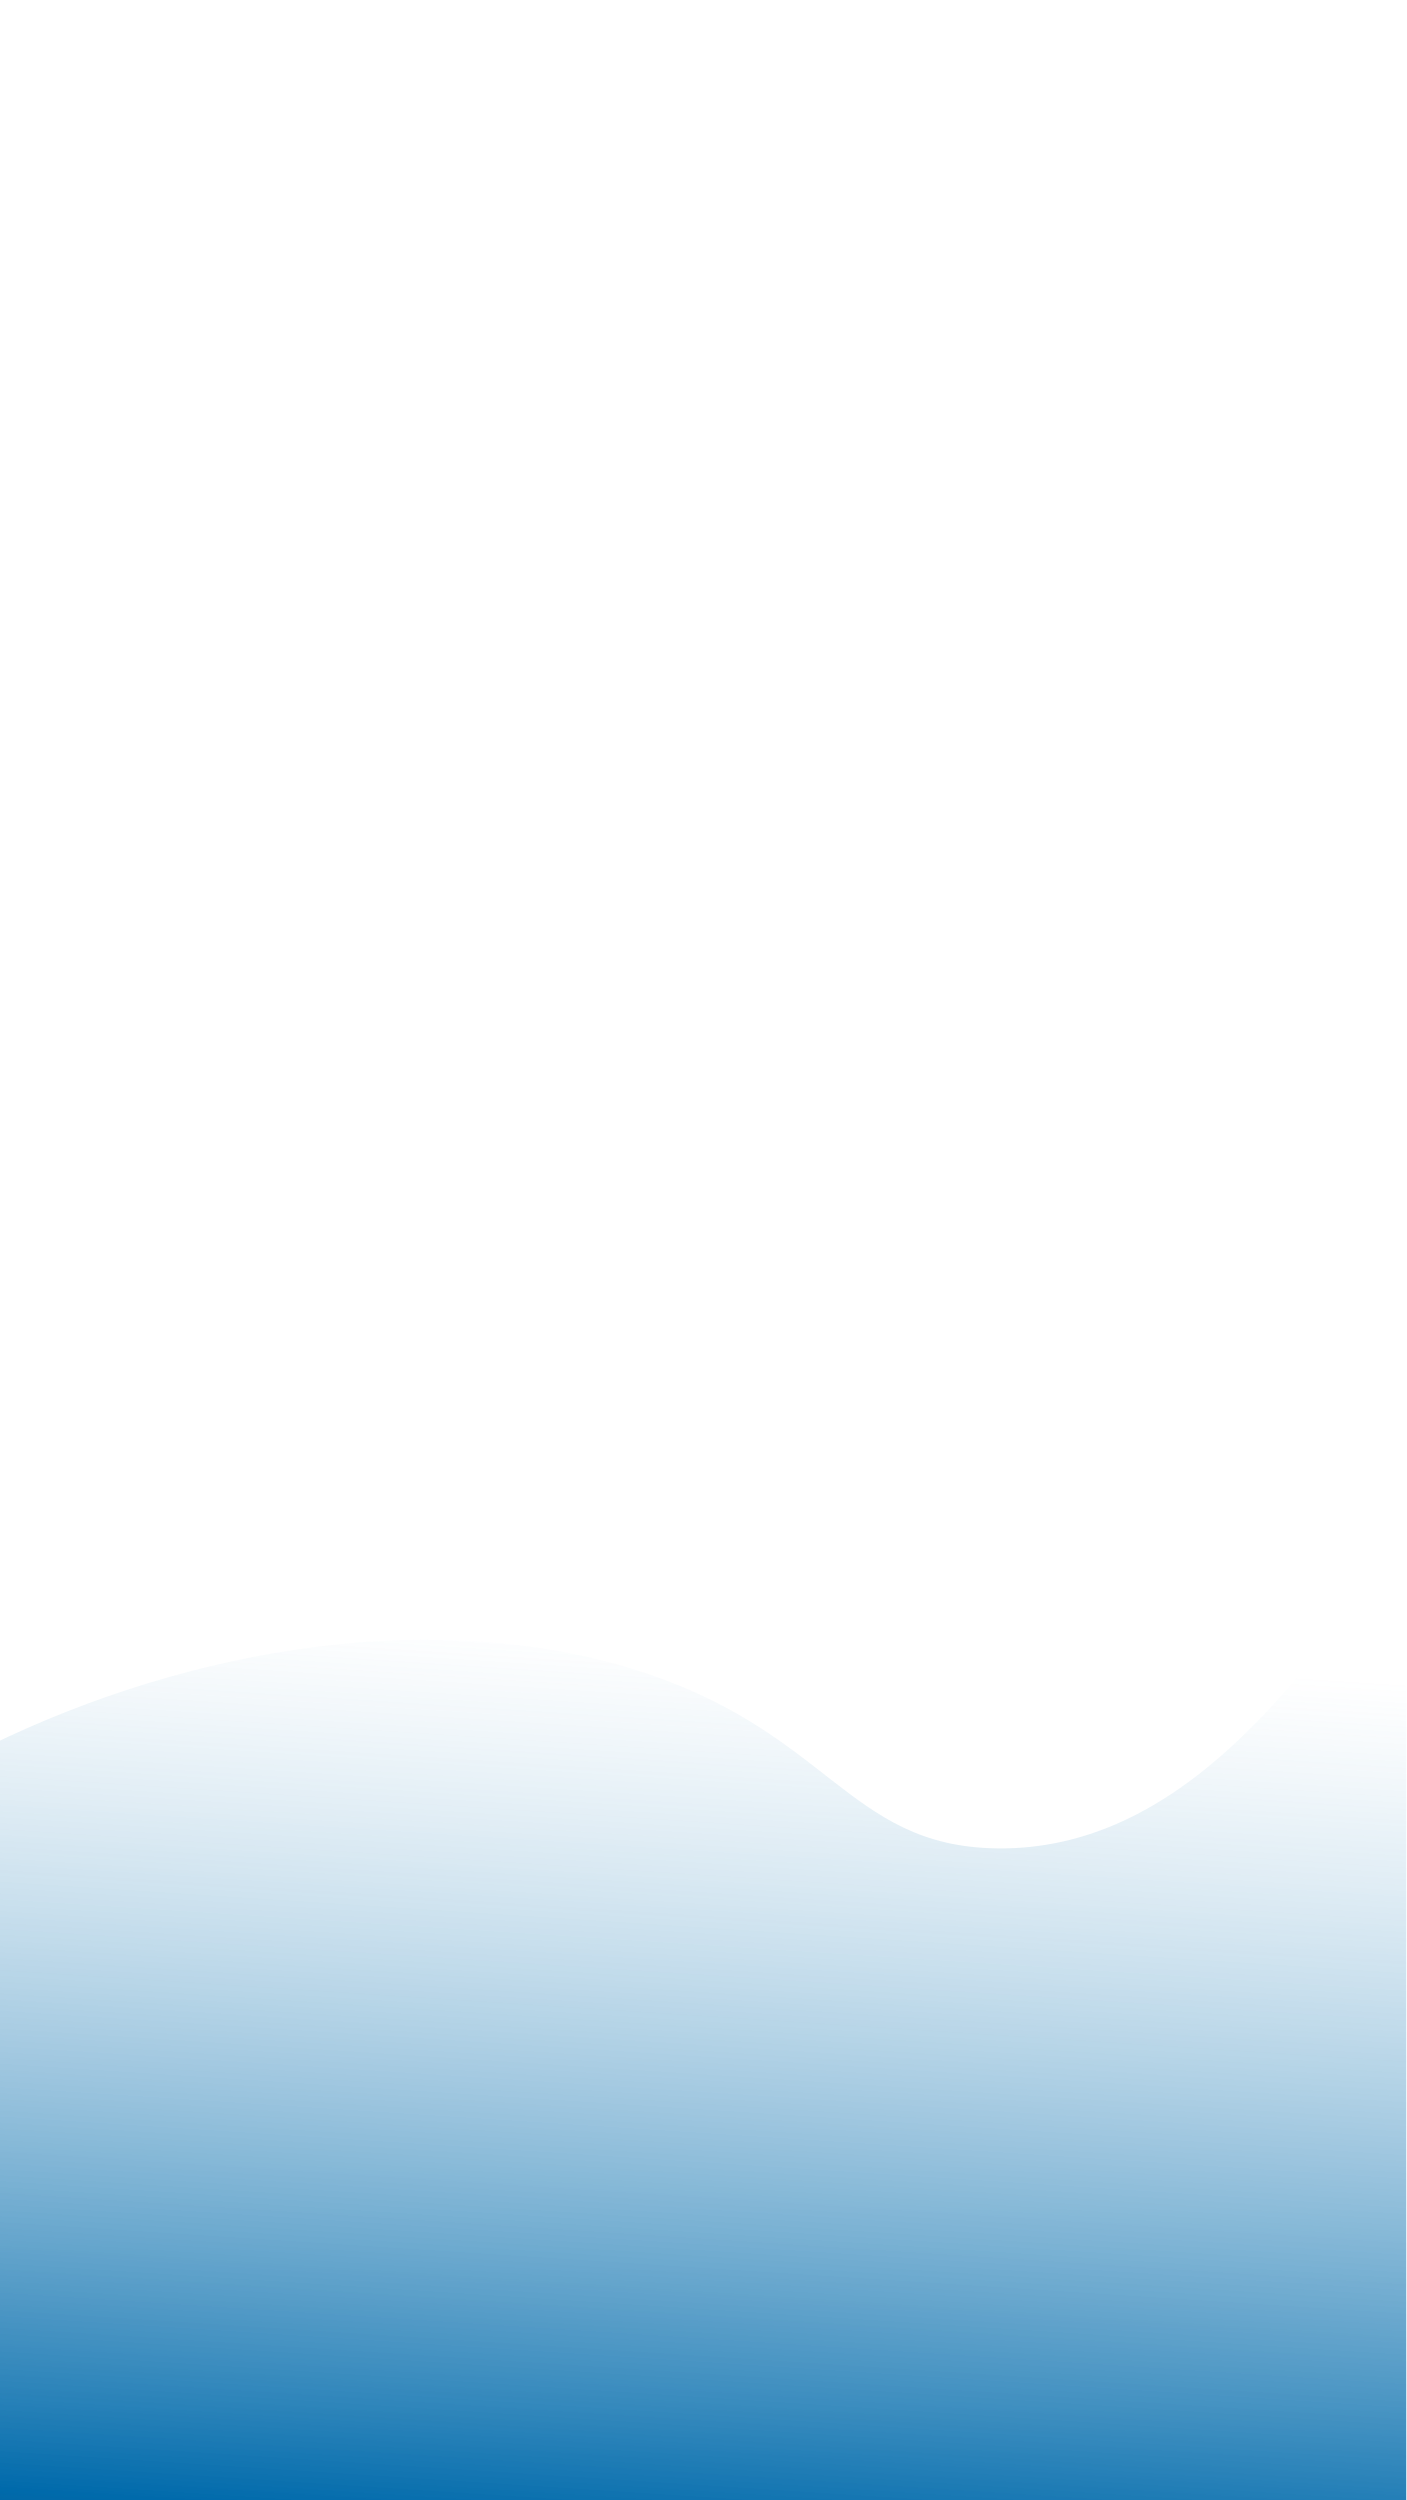
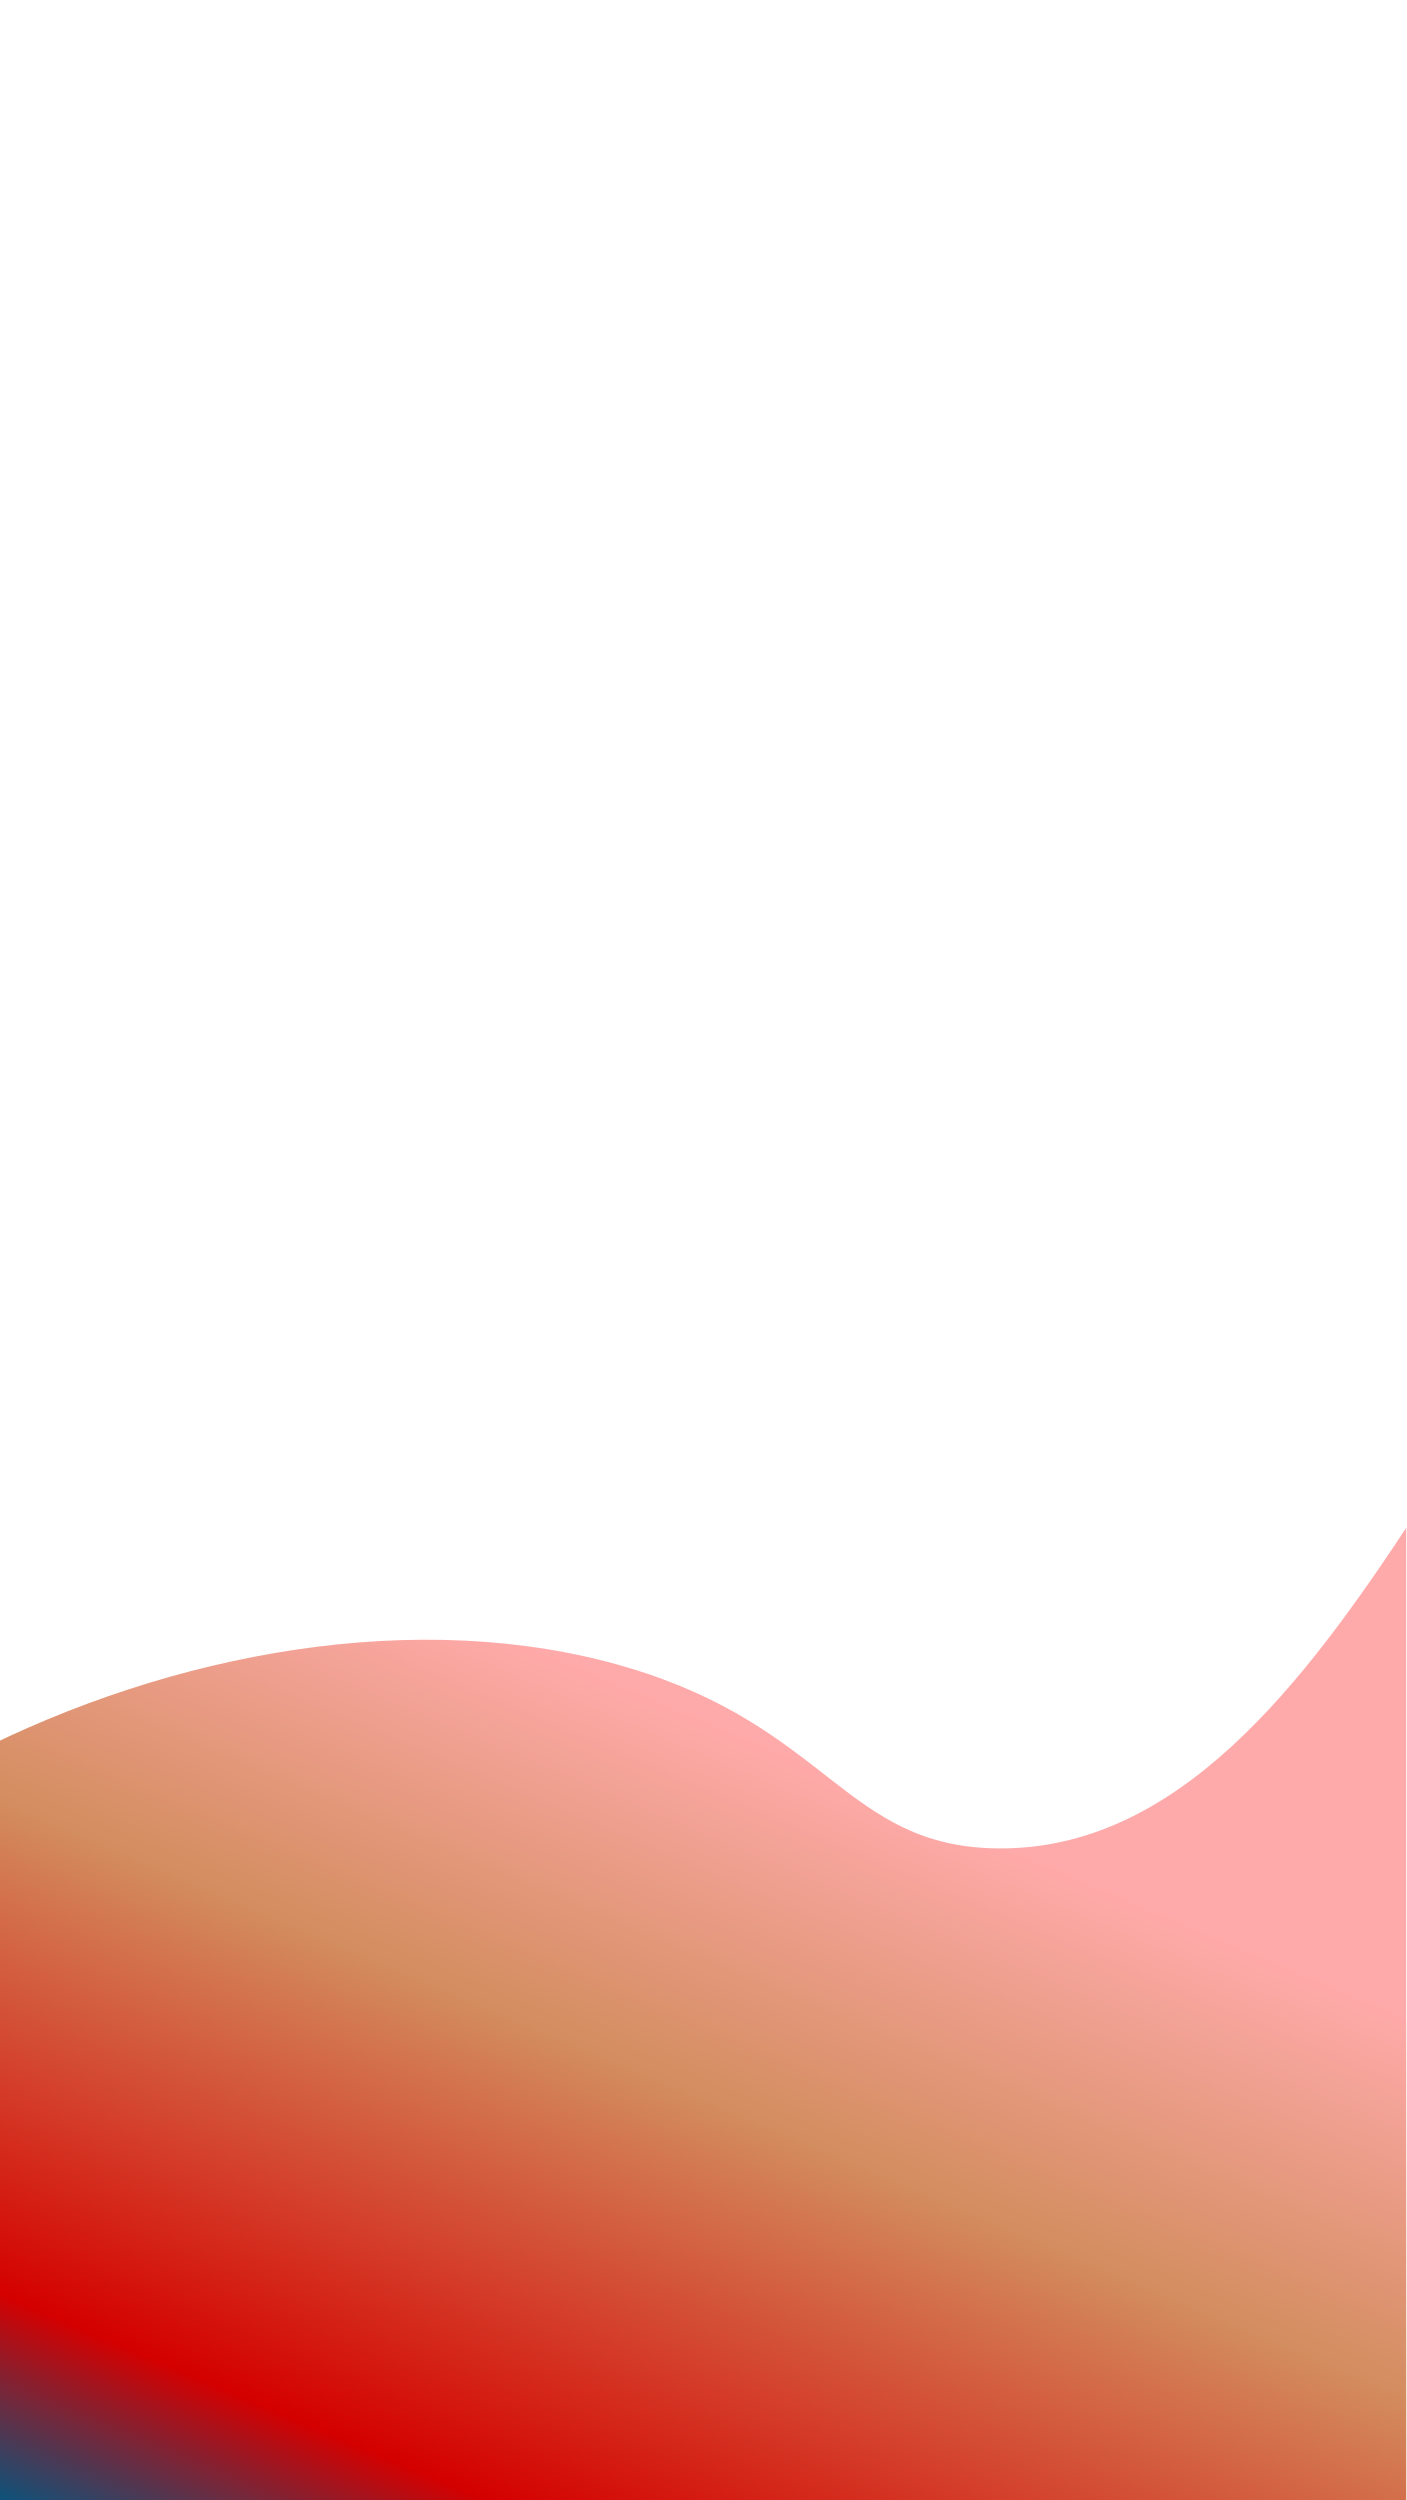
<svg xmlns="http://www.w3.org/2000/svg" xmlns:xlink="http://www.w3.org/1999/xlink" version="1.1" id="Capa_1" x="0px" y="0px" viewBox="0 0 1242 2208" enable-background="new 0 0 1242 2208" xml:space="preserve">
-   <g>
-     <defs>
+   <defs id="defs164" />
+   <g id="g159">
+     <defs id="defs133">
      <rect id="SVGID_1_" width="1242" height="2208" />
    </defs>
    <clipPath id="SVGID_2_">
-       <use xlink:href="#SVGID_1_" overflow="visible" />
+       <use xlink:href="#SVGID_1_" overflow="visible" id="use135" />
    </clipPath>
-     <linearGradient id="SVGID_3_" gradientUnits="userSpaceOnUse" x1="597.598" y1="3272.11" x2="716.133" y2="1451.925">
-       <stop offset="0" style="stop-color:#272D34" />
-       <stop offset="0.175" style="stop-color:#262E36" />
-       <stop offset="0.272" style="stop-color:#24323E" />
-       <stop offset="0.351" style="stop-color:#1F394C" />
-       <stop offset="0.419" style="stop-color:#194460" />
-       <stop offset="0.481" style="stop-color:#105179" />
-       <stop offset="0.537" style="stop-color:#066098" />
-       <stop offset="0.566" style="stop-color:#006AAB" />
-       <stop offset="1" style="stop-color:#FFFFFF;stop-opacity:0.4" />
+     <linearGradient id="SVGID_3_" gradientUnits="userSpaceOnUse" x1="-116.589" y1="3499.719" x2="708.818" y2="1552.337">
+       <stop offset="0" style="stop-color:#272D34" id="stop138" />
+       <stop offset="0.175" style="stop-color:#262E36" id="stop140" />
+       <stop offset="0.272" style="stop-color:#24323E" id="stop142" />
+       <stop offset="0.351" style="stop-color:#1F394C" id="stop144" />
+       <stop offset="0.419" style="stop-color:#194460" id="stop146" />
+       <stop offset="0.585" style="stop-color:#105179" id="stop148" />
+       <stop offset="0.663" style="stop-color:#d40000;stop-opacity:1" id="stop150" />
+       <stop offset="0.853" style="stop-color:#d38d5f;stop-opacity:1" id="stop152" />
+       <stop offset="1" style="stop-color:#ffaaaa;stop-opacity:1" id="stop154" />
    </linearGradient>
-     <path clip-path="url(#SVGID_2_)" fill="url(#SVGID_3_)" d="M-354.5,1930.5c29.9-294.9,542.2-566.2,908-458   c178.8,52.9,193,158.2,327,160c319.3,4.3,445.9-591.1,635-563c171.7,25.5,343.3,557.4,131,890c-51.8,81.1-127.8,152.7-291,236   c-534.4,272.9-1378,352.9-1641-33C-305.7,2132.9-365.8,2042.1-354.5,1930.5z" />
+     <path clip-path="url(#SVGID_2_)" fill="url(#SVGID_3_)" d="M-354.5,1930.5c29.9-294.9,542.2-566.2,908-458   c178.8,52.9,193,158.2,327,160c319.3,4.3,445.9-591.1,635-563c171.7,25.5,343.3,557.4,131,890c-51.8,81.1-127.8,152.7-291,236   c-534.4,272.9-1378,352.9-1641-33C-305.7,2132.9-365.8,2042.1-354.5,1930.5z" id="path157" style="fill:url(#SVGID_3_);fill-opacity:1" />
  </g>
</svg>
